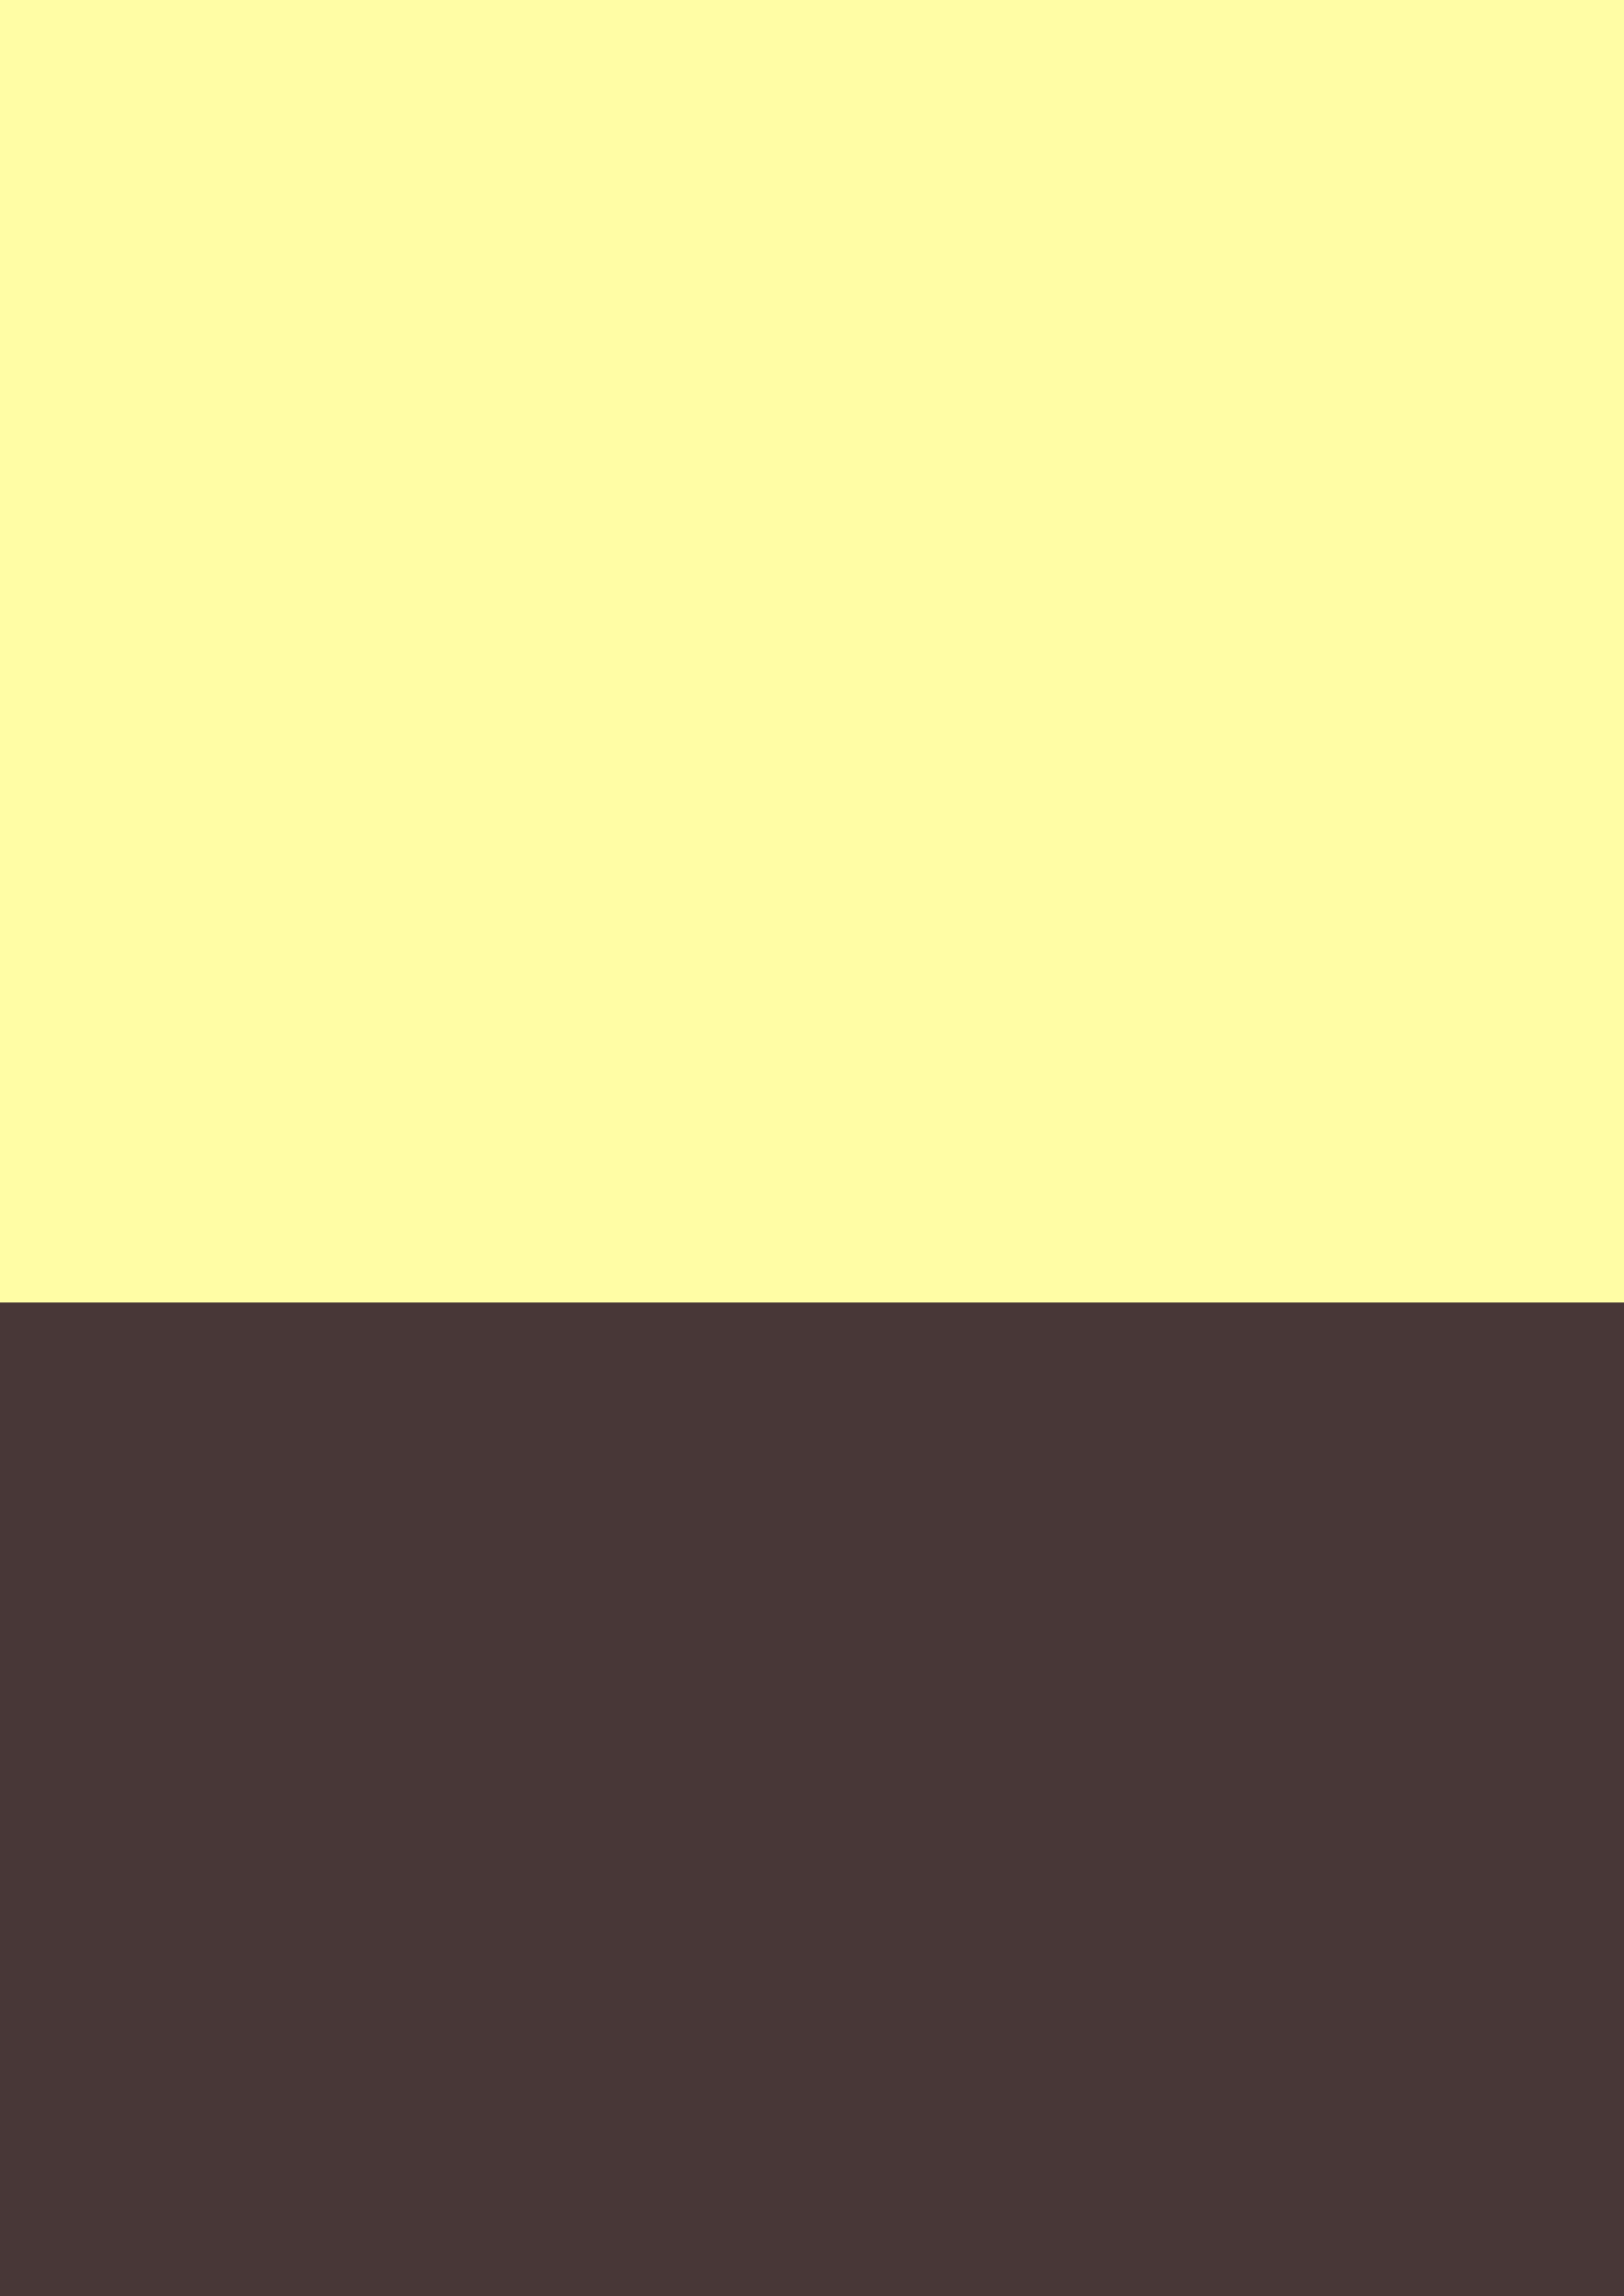
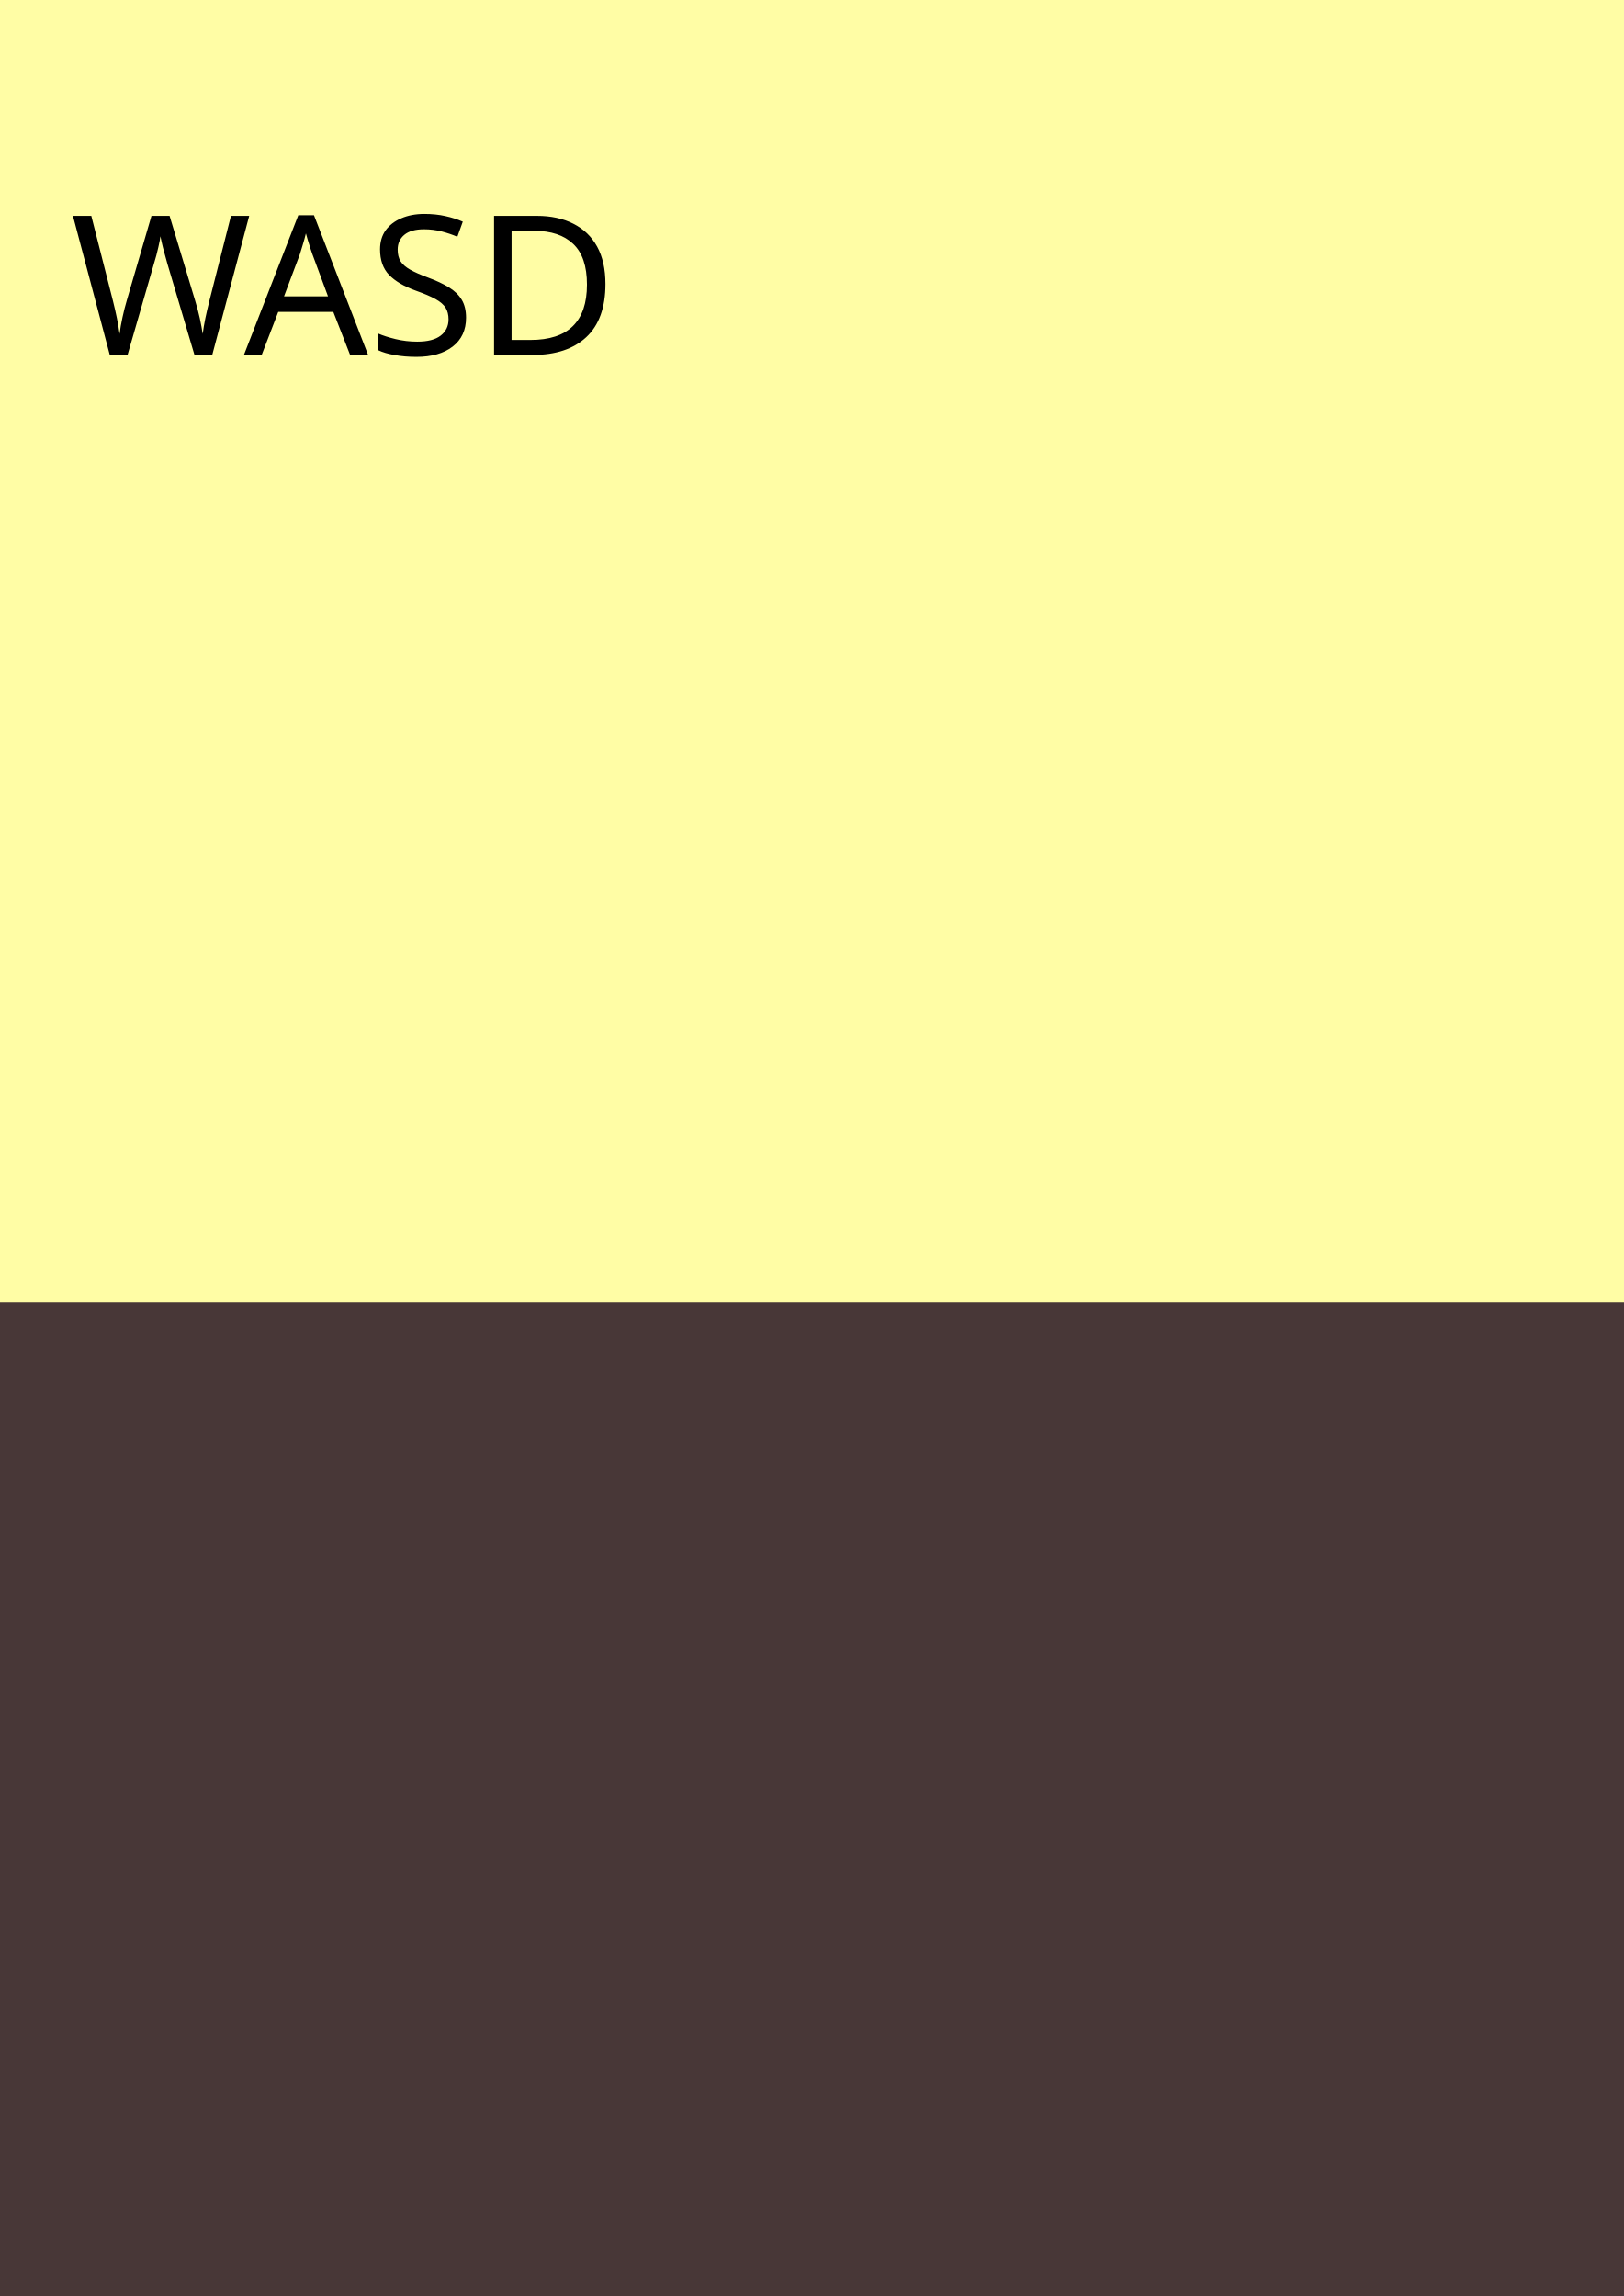
<svg xmlns="http://www.w3.org/2000/svg" width="210mm" height="297mm" viewBox="0 0 210 297" version="1.1" id="svg4541">
  <defs id="defs4535" />
  <rect style="fill:#fffda5;fill-opacity:1;stroke:none;stroke-width:0.265" id="background" width="3512.456" height="4000.872" x="-938.562" y="-1831.948" />
  <rect style="fill:#83647d;fill-opacity:1;stroke:none;stroke-width:2.211" id="backrect5109-3-5-3-67-3-6" width="2142.864" height="1647.98" x="2409.016" y="-1966.486" />
  <rect style="fill:#d35f5f;fill-opacity:1;stroke:none;stroke-width:0.265" id="lava4590" width="442.598" height="151.783" x="2000.628" y="-288.253" />
  <rect style="fill:#ff8080;fill-opacity:1;stroke:none;stroke-width:0.265" id="player" width="20" height="20" x="28.578" y="-456.515" />
  <rect style="fill:#483737;fill-opacity:1;stroke:none;stroke-width:0.265" id="rect5109" width="2545.462" height="1618.521" x="-656.114" y="168.488" />
  <rect style="fill:#483737;fill-opacity:1;stroke:none;stroke-width:0.265" id="rect5109-3" width="548.614" height="1633.975" x="-711.376" y="-1262.171" />
  <rect style="fill:#483737;fill-opacity:1;stroke:none;stroke-width:0.265" id="rect5109-3-6" width="336.936" height="1293.704" x="252.749" y="-1237.278" />
  <rect style="fill:#483737;fill-opacity:1;stroke:none;stroke-width:0.265" id="rect5109-3-6-7" width="1079.945" height="42.365" x="484.915" y="14.061" />
  <rect style="fill:#deaa87;fill-opacity:0.547;stroke:none;stroke-width:0.265" id="region4529" width="996.225" height="318.082" x="568.536" y="-286.886" />
  <rect style="fill:#000000;fill-opacity:1;stroke:none;stroke-width:0.265" id="goal4529" width="33.141" height="27.796" x="652.704" y="-33.857" />
  <rect style="fill:#483737;fill-opacity:1;stroke:none;stroke-width:0.265" id="rect5109-3-5" width="996.557" height="664.135" x="1718.384" y="-212.361" />
  <rect style="fill:#483737;fill-opacity:1;stroke:none;stroke-width:0.265" id="rect4561" width="65.012" height="18.521" x="1660.827" y="94.027" />
  <rect style="fill:#483737;fill-opacity:1;stroke:none;stroke-width:0.265" id="rect5109-3-6-6" width="1283.388" height="244.442" x="743.966" y="-338.513" />
  <rect style="fill:#483737;fill-opacity:1;stroke:none;stroke-width:0.265" id="rect4561-2" width="63.744" height="18.521" x="584.808" y="-112.591" />
  <rect style="fill:#483737;fill-opacity:1;stroke:none;stroke-width:0.265" id="rect4561-2-9" width="60.536" height="18.521" x="693.148" y="-186.287" />
  <rect style="fill:#483737;fill-opacity:1;stroke:none;stroke-width:0.265" id="rect4561-2-1" width="64.278" height="18.521" x="575.28" y="-261.743" />
  <rect style="fill:#483737;fill-opacity:1;stroke:none;stroke-width:0.317" id="rect5109-3-5-3" width="1466.952" height="647.504" x="2409.016" y="-321.882" />
  <rect style="fill:#483737;fill-opacity:1;stroke:none;stroke-width:0.265" id="rect5109-3-5-3-6" width="83.565" height="80.418" x="2180.145" y="-328.462" />
  <rect style="fill:#483737;fill-opacity:1;stroke:none;stroke-width:0.265" id="rect4561-2-3" width="314.32" height="18.521" x="-938.562" y="917.254" />
  <rect style="fill:#deaa87;fill-opacity:0.547;stroke:none;stroke-width:0.391" id="region4530" width="920.824" height="276.877" x="2017.544" y="-854.899" />
  <rect style="fill:#000000;fill-opacity:1;stroke:none;stroke-width:0.265" id="goal4530" width="33.141" height="27.796" x="2379.066" y="-605.818" />
  <rect style="fill:#483737;fill-opacity:1;stroke:none;stroke-width:0.083" id="rect5109-3-5-3-67" width="30.658" height="161.297" x="2409.016" y="-578.022" />
  <rect style="fill:#483737;fill-opacity:1;stroke:none;stroke-width:0.205" id="rect4561-2-1-5" width="88.073" height="13.413" x="2351.6" y="-578.022" />
  <rect style="fill:#483737;fill-opacity:1;stroke:none;stroke-width:0.148" id="rect5109-3-5-3-67-3" width="529.352" height="29.707" x="2409.016" y="-578.022" />
  <rect style="fill:#483737;fill-opacity:1;stroke:none;stroke-width:0.115" id="rect5109-3-5-3-67-36" width="30.658" height="312.433" x="2409.016" y="-941.741" />
  <rect style="fill:#483737;fill-opacity:1;stroke:none;stroke-width:0.205" id="rect4561-2-1-5-5" width="88.073" height="13.413" x="2351.6" y="-738.558" />
  <rect style="fill:#a02c2c;fill-opacity:1;stroke:none;stroke-width:0.203" id="box-1" width="64.01" height="61.6" x="2960.129" y="-383.481" />
  <rect style="fill:#483737;fill-opacity:1;stroke:none;stroke-width:0.083" id="rect5109-3-5-3-67-1" width="30.658" height="161.297" x="2409.016" y="-338.513" />
  <rect style="fill:#483737;fill-opacity:1;stroke:none;stroke-width:1.263" id="rect5109-3-5-3-67-2" width="905.164" height="1272.427" x="3647.333" y="-946.805" />
  <rect style="fill:#483737;fill-opacity:1;stroke:none;stroke-width:0.083" id="rect5109-3-5-3-67-1-7" width="30.658" height="161.297" x="3616.675" y="-338.513" />
+   <text xml:space="preserve" style="font-style:normal;font-weight:normal;font-size:25.18px;line-height:15.737px;font-family:sans-serif;letter-spacing:0px;word-spacing:0px;fill:#000000;fill-opacity:1;stroke:none;stroke-width:0.629px;stroke-linecap:butt;stroke-linejoin:miter;stroke-opacity:1" x="9.137" y="45.909" id="label-01">
+     <tspan id="tspan36" x="9.137" y="45.909" style="stroke-width:0.629px">WASD</tspan>
+   </text>
</svg>
